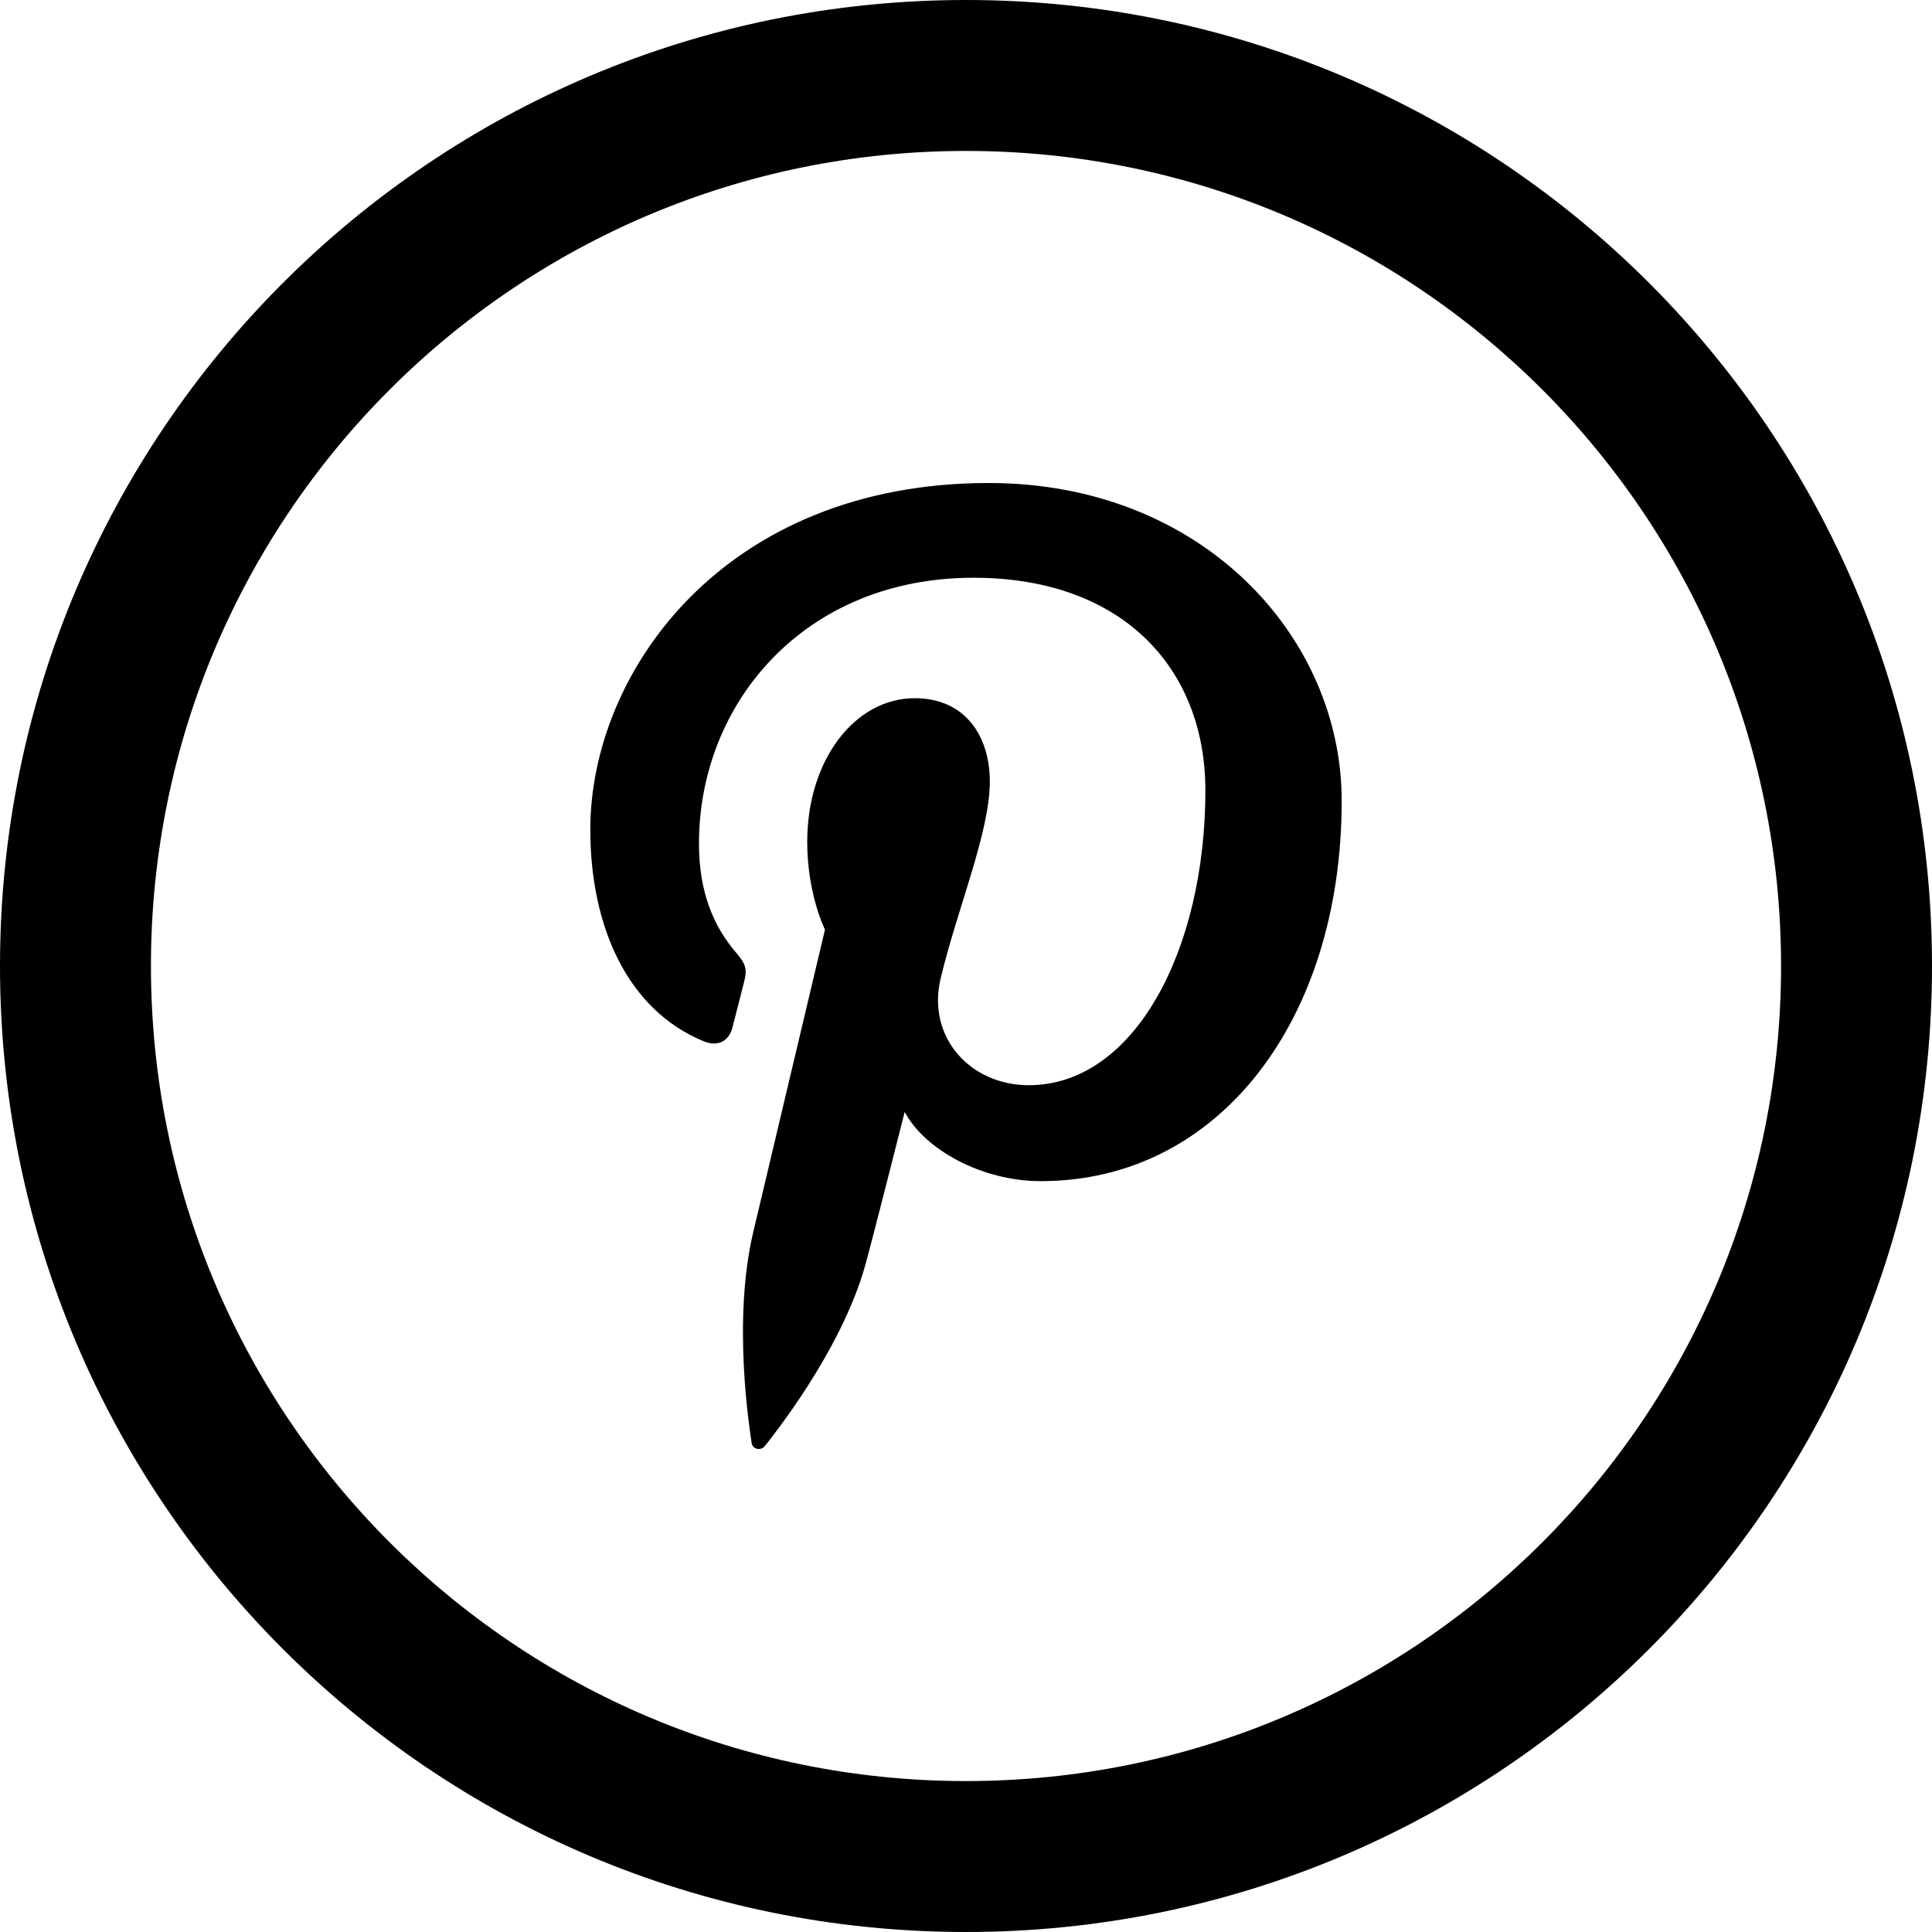
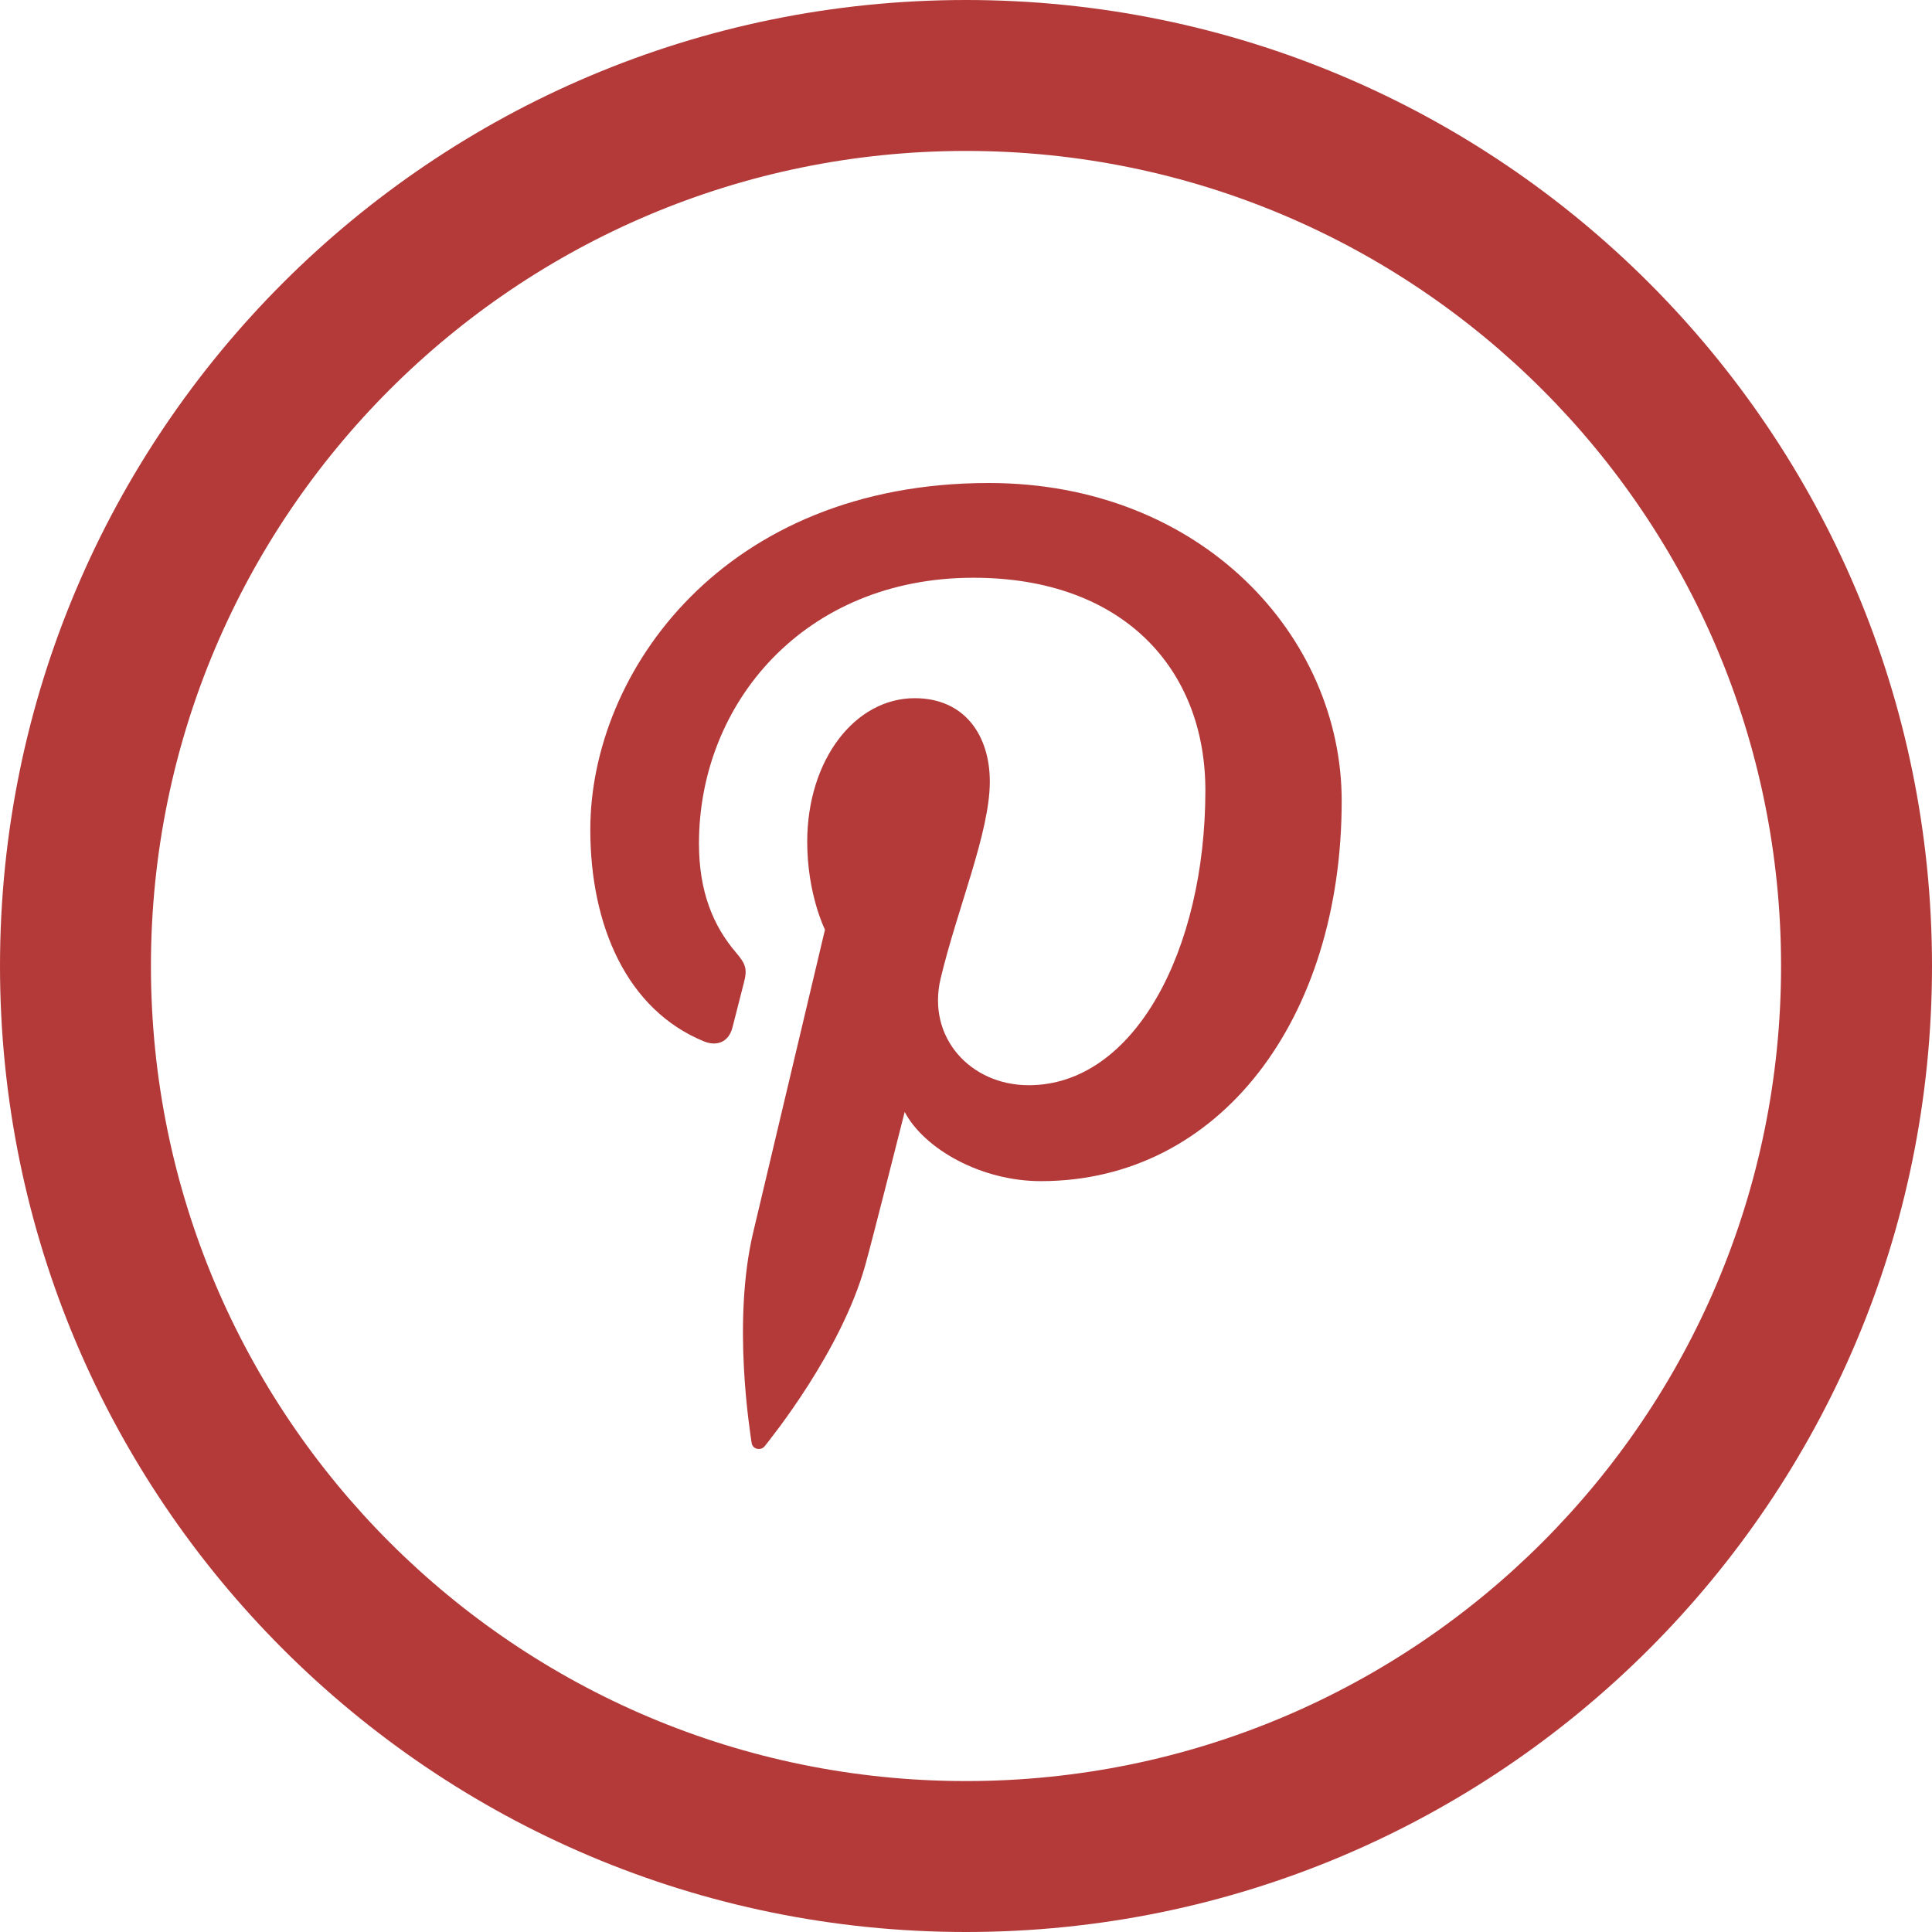
- <svg xmlns="http://www.w3.org/2000/svg" fill="#000000" version="1.1" id="Layer_1" width="800px" height="800px" viewBox="0 0 512 512" enable-background="new 0 0 512 512" xml:space="preserve">
+ <svg xmlns="http://www.w3.org/2000/svg" fill="#b43a3aff" version="1.1" id="Layer_1" width="800px" height="800px" viewBox="0 0 512 512" enable-background="new 0 0 512 512" xml:space="preserve">
  <g>
    <path d="M256,0C114.609,0,0,114.609,0,256s114.609,256,256,256s256-114.609,256-256S397.391,0,256,0z M256,472   c-119.297,0-216-96.703-216-216S136.703,40,256,40s216,96.703,216,216S375.297,472,256,472z" />
    <path d="M262.031,128c-70.188,0-105.594,50.094-105.594,91.859c0,25.297,9.609,47.797,30.25,56.172   c3.406,1.312,6.422,0.062,7.406-3.672c0.688-2.578,2.297-9.094,3.016-11.812c0.984-3.688,0.609-5-2.125-8.188   c-5.953-6.984-9.75-16.016-9.75-28.828c0-37.172,27.938-70.422,72.734-70.422c39.625,0,61.469,24.109,61.469,56.359   c0,42.375-18.844,78.125-46.812,78.125c-15.484,0-27.062-12.703-23.344-28.297c4.438-18.594,13.031-38.703,13.031-52.172   c0-12.031-6.5-22.094-19.906-22.094c-15.812,0-28.484,16.297-28.484,38.078c0,13.875,4.703,23.266,4.703,23.266   s-16.156,68.203-19,80.125c-5.656,23.797-0.844,52.938-0.438,55.875c0.234,1.75,2.5,2.172,3.5,0.844   c1.469-1.891,20.281-25.016,26.672-48.125c1.828-6.516,10.391-40.422,10.391-40.422c5.141,9.75,20.141,18.344,36.094,18.344   c47.484,0,79.719-43.078,79.719-100.781C355.562,168.625,318.438,128,262.031,128z" />
  </g>
</svg>
